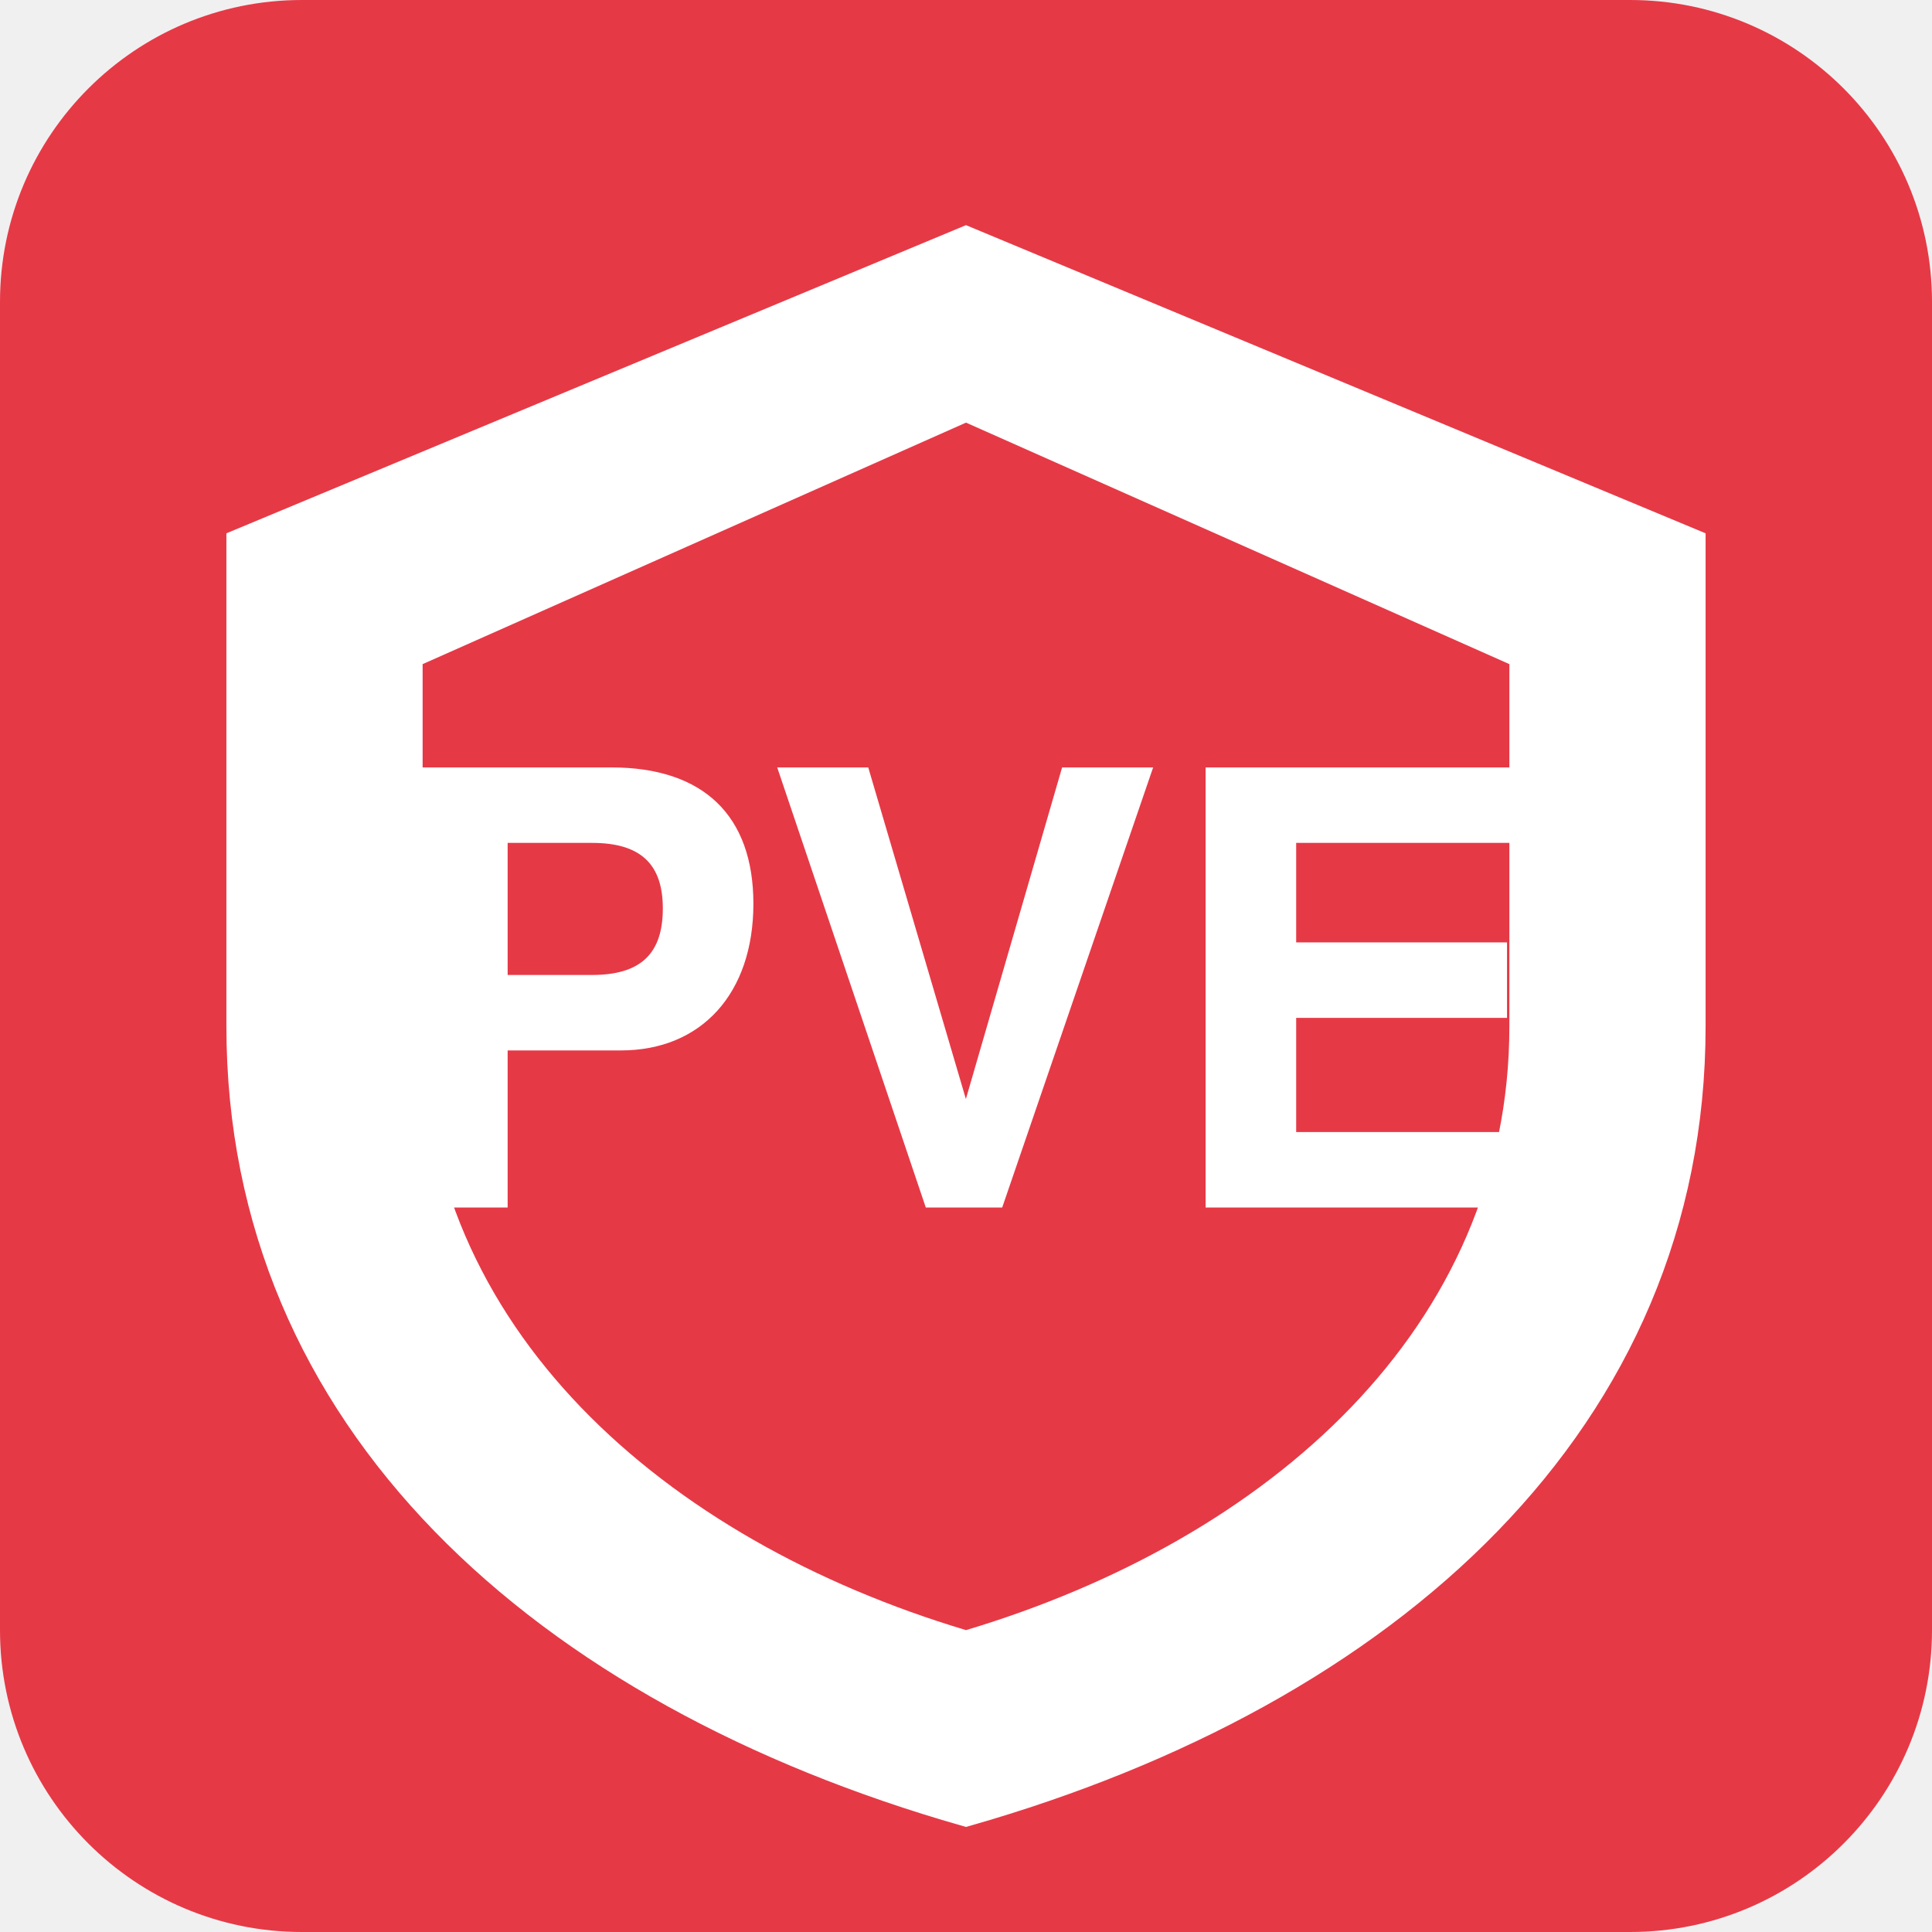
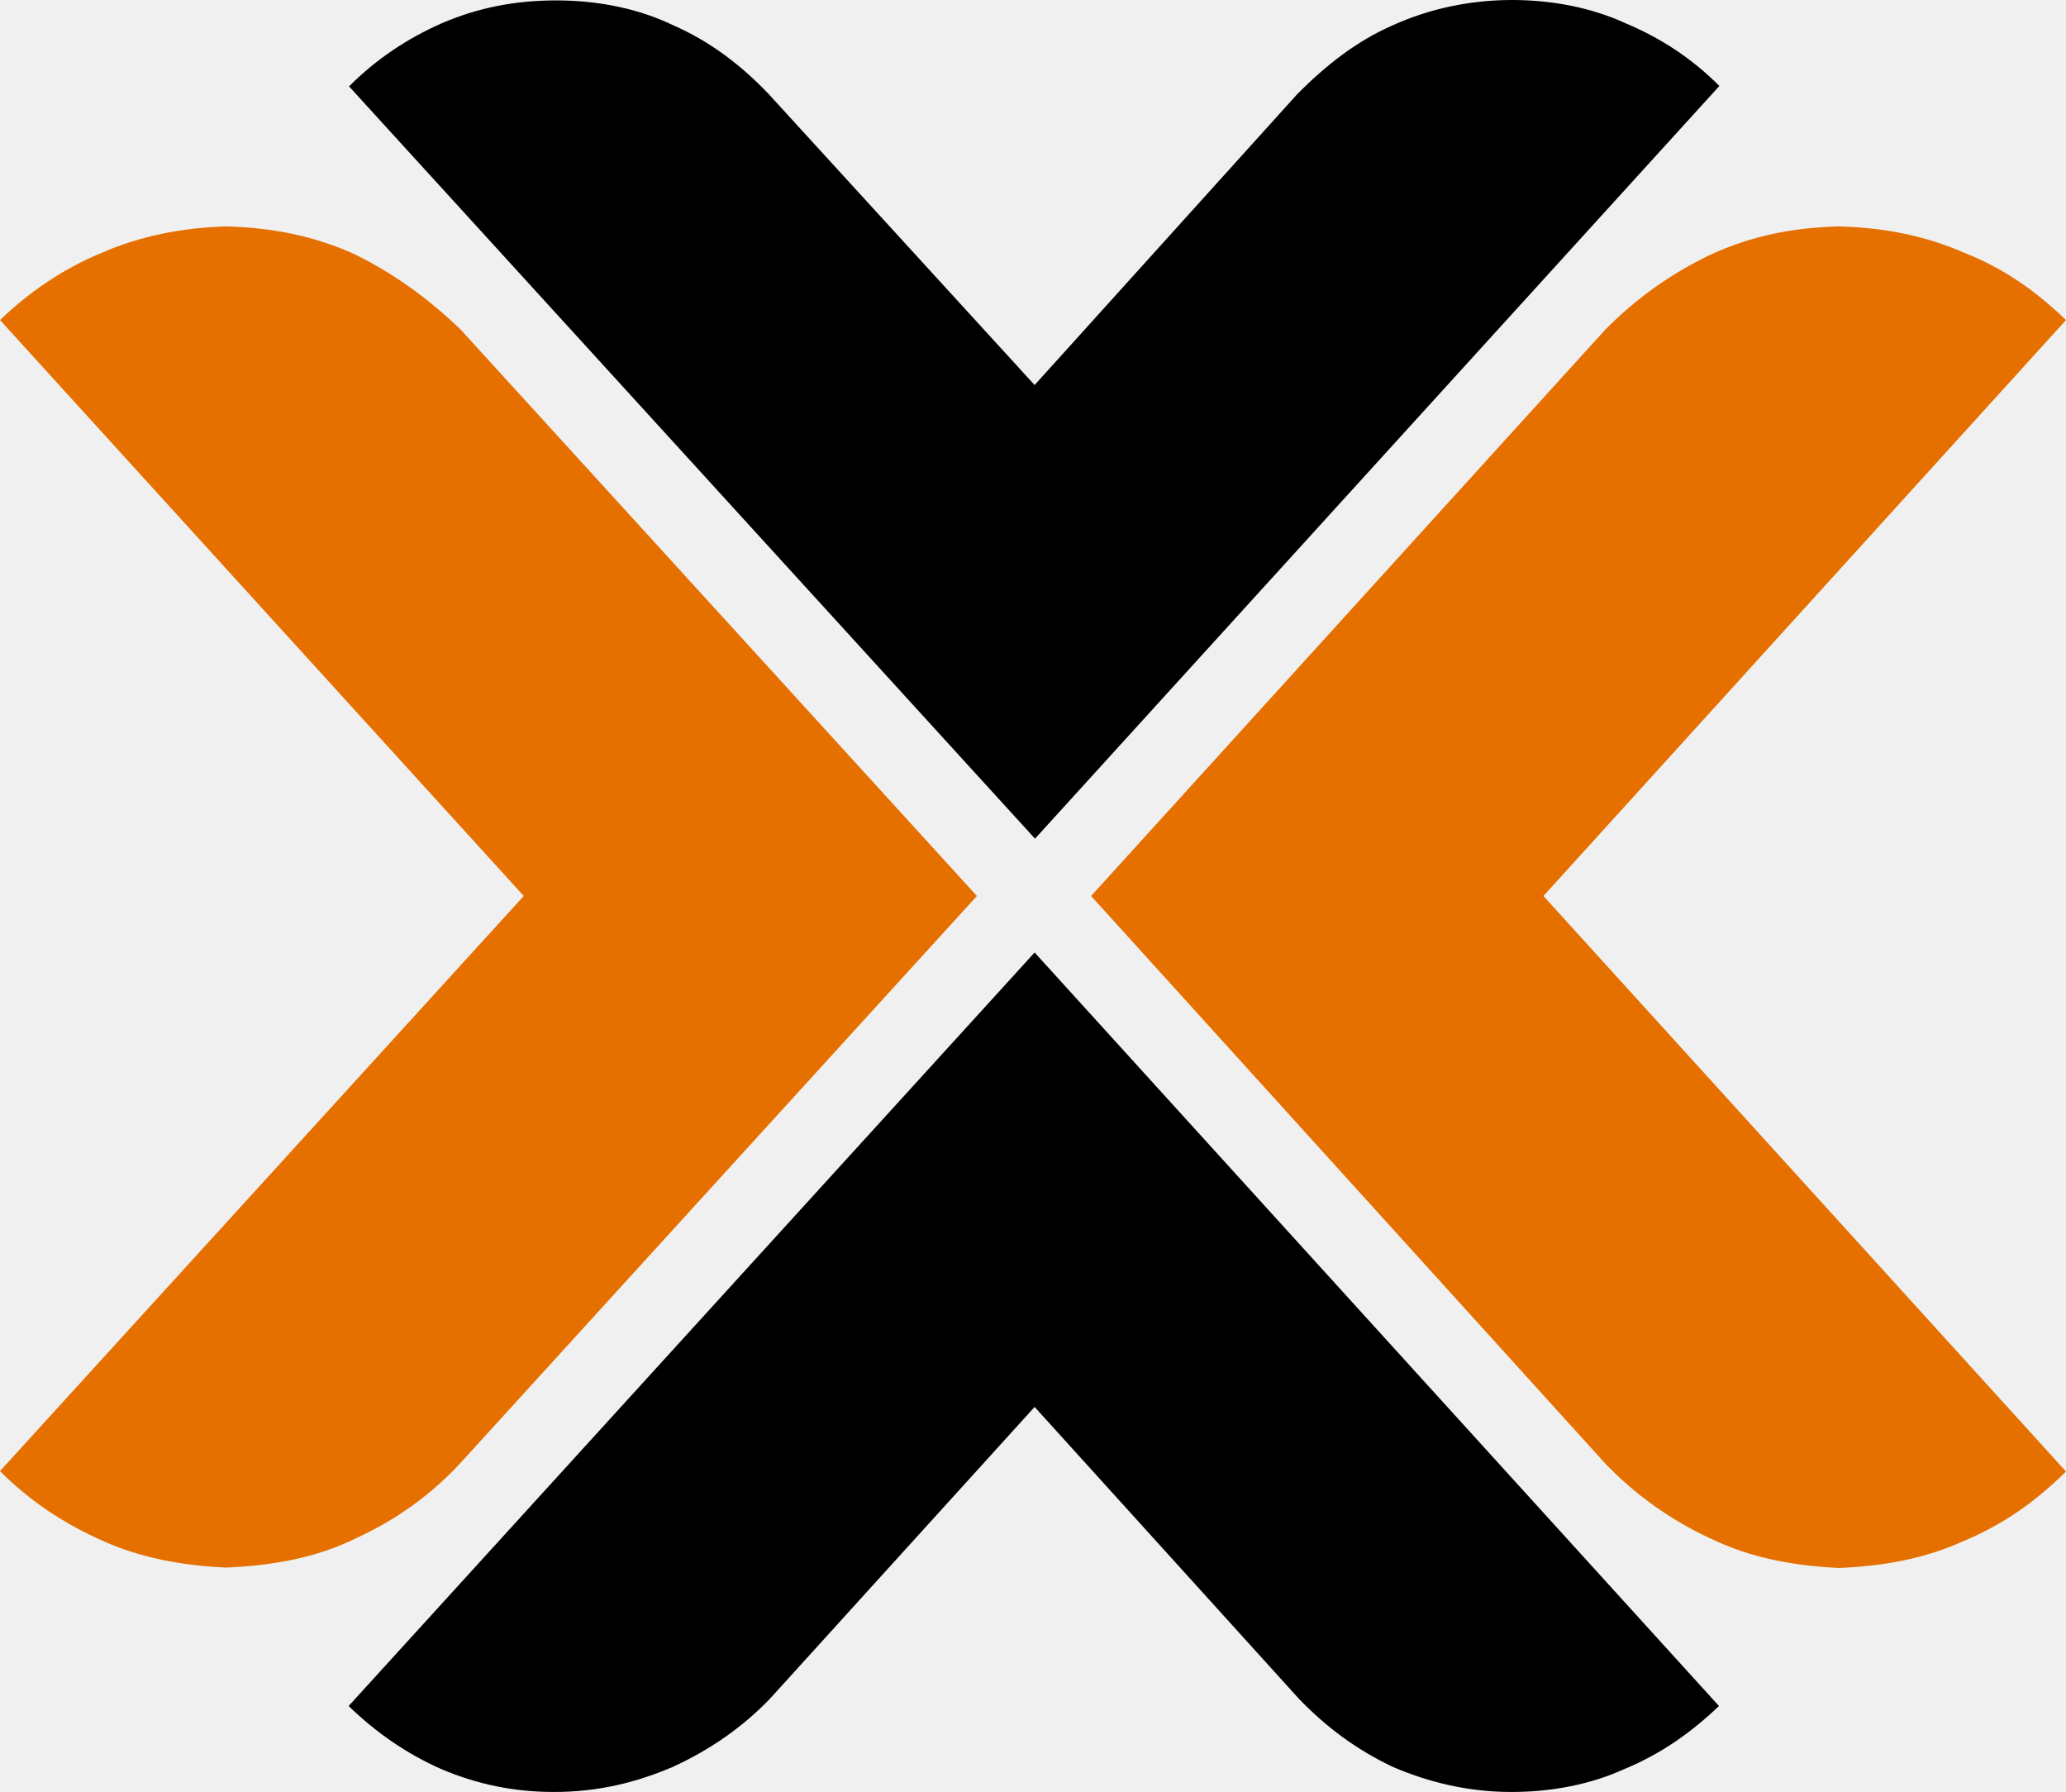
- <svg xmlns="http://www.w3.org/2000/svg" viewBox="0 0 64 64" width="64" height="64">
-   <rect width="64" height="64" rx="10" fill="#e63946" />
-   <path d="M32 8 L56 18 L56 34 C56 47 46 56 32 60 C18 56 8 47 8 34 L8 18 Z" fill="#fff" stroke="#fff" stroke-width="1" />
-   <path d="M32 14 L50 22 L50 34 C50 44 42 51 32 54 C22 51 14 44 14 34 L14 22 Z" fill="#e63946" />
-   <text x="32" y="40" text-anchor="middle" font-family="Helvetica, Arial, sans-serif" font-size="20" font-weight="bold" fill="#fff">PVE</text>
+ <svg xmlns="http://www.w3.org/2000/svg" xml:space="preserve" viewBox="0 34 512 444">
+   <path d="M137.9 34.1c-10.5 0-19.7 1.9-28.5 5.7-8.6 3.8-16.2 8.9-22.9 15.6l170 186.4L426.1 55.3c-6.7-6.7-14.3-11.8-23.4-15.6-8.3-3.8-18-5.7-28-5.7-10.5 0-20.5 2.2-29.4 6.2-9.2 4-16.7 10-23.7 17l-65.2 72.2-66-72.2c-6.7-7-14.3-12.9-23.7-17-8.3-4-18.3-6.1-28.8-6.1M256.4 270l-170 186.7c6.7 6.5 14.3 11.8 22.9 15.6 8.9 3.8 18.1 5.7 28 5.7 11 0 20.5-2.4 29.4-6.2 9.4-4.3 17.5-10 24.2-17l65.5-72.2 65.4 72.2c6.7 7 14.3 12.7 23.4 17 8.9 3.8 18.6 6.2 29.4 6.2 10 0 19.7-1.9 28-5.7 9.2-3.8 16.7-9.2 23.4-15.6z" style="fill-rule:evenodd;clip-rule:evenodd" />
+   <path d="M56 90.1c-10.8.3-21.3 2.4-30.7 6.5-9.7 4-18 9.7-25.3 16.7L129.8 256 0 398.5c7.3 7.3 15.6 12.9 25.3 17.2 9.4 4.3 19.9 6.2 30.7 6.7 11.6-.5 22.4-2.4 32.3-7.3q15-6.9 25.8-18.6l128-140.5-127.9-140.3c-7.8-7.5-16.2-13.7-26.1-18.6-10-4.6-20.5-6.7-32.1-7m399.7 0c-11.6.3-21.8 2.4-31.8 7-10 4.8-18.6 11-26.1 18.6L270.4 256l127.4 140.6q11.25 11.7 26.1 18.6c10 4.8 20.2 6.7 31.8 7.3 11.6-.5 21.5-2.4 31-6.7 10.2-4.3 18-10 25.3-17.2L382.5 256 512 113.3c-7.3-7-15.1-12.7-25.3-16.7-9.4-4.1-19.4-6.2-31-6.5" style="fill-rule:evenodd;clip-rule:evenodd;fill:#e57000" />
</svg>
